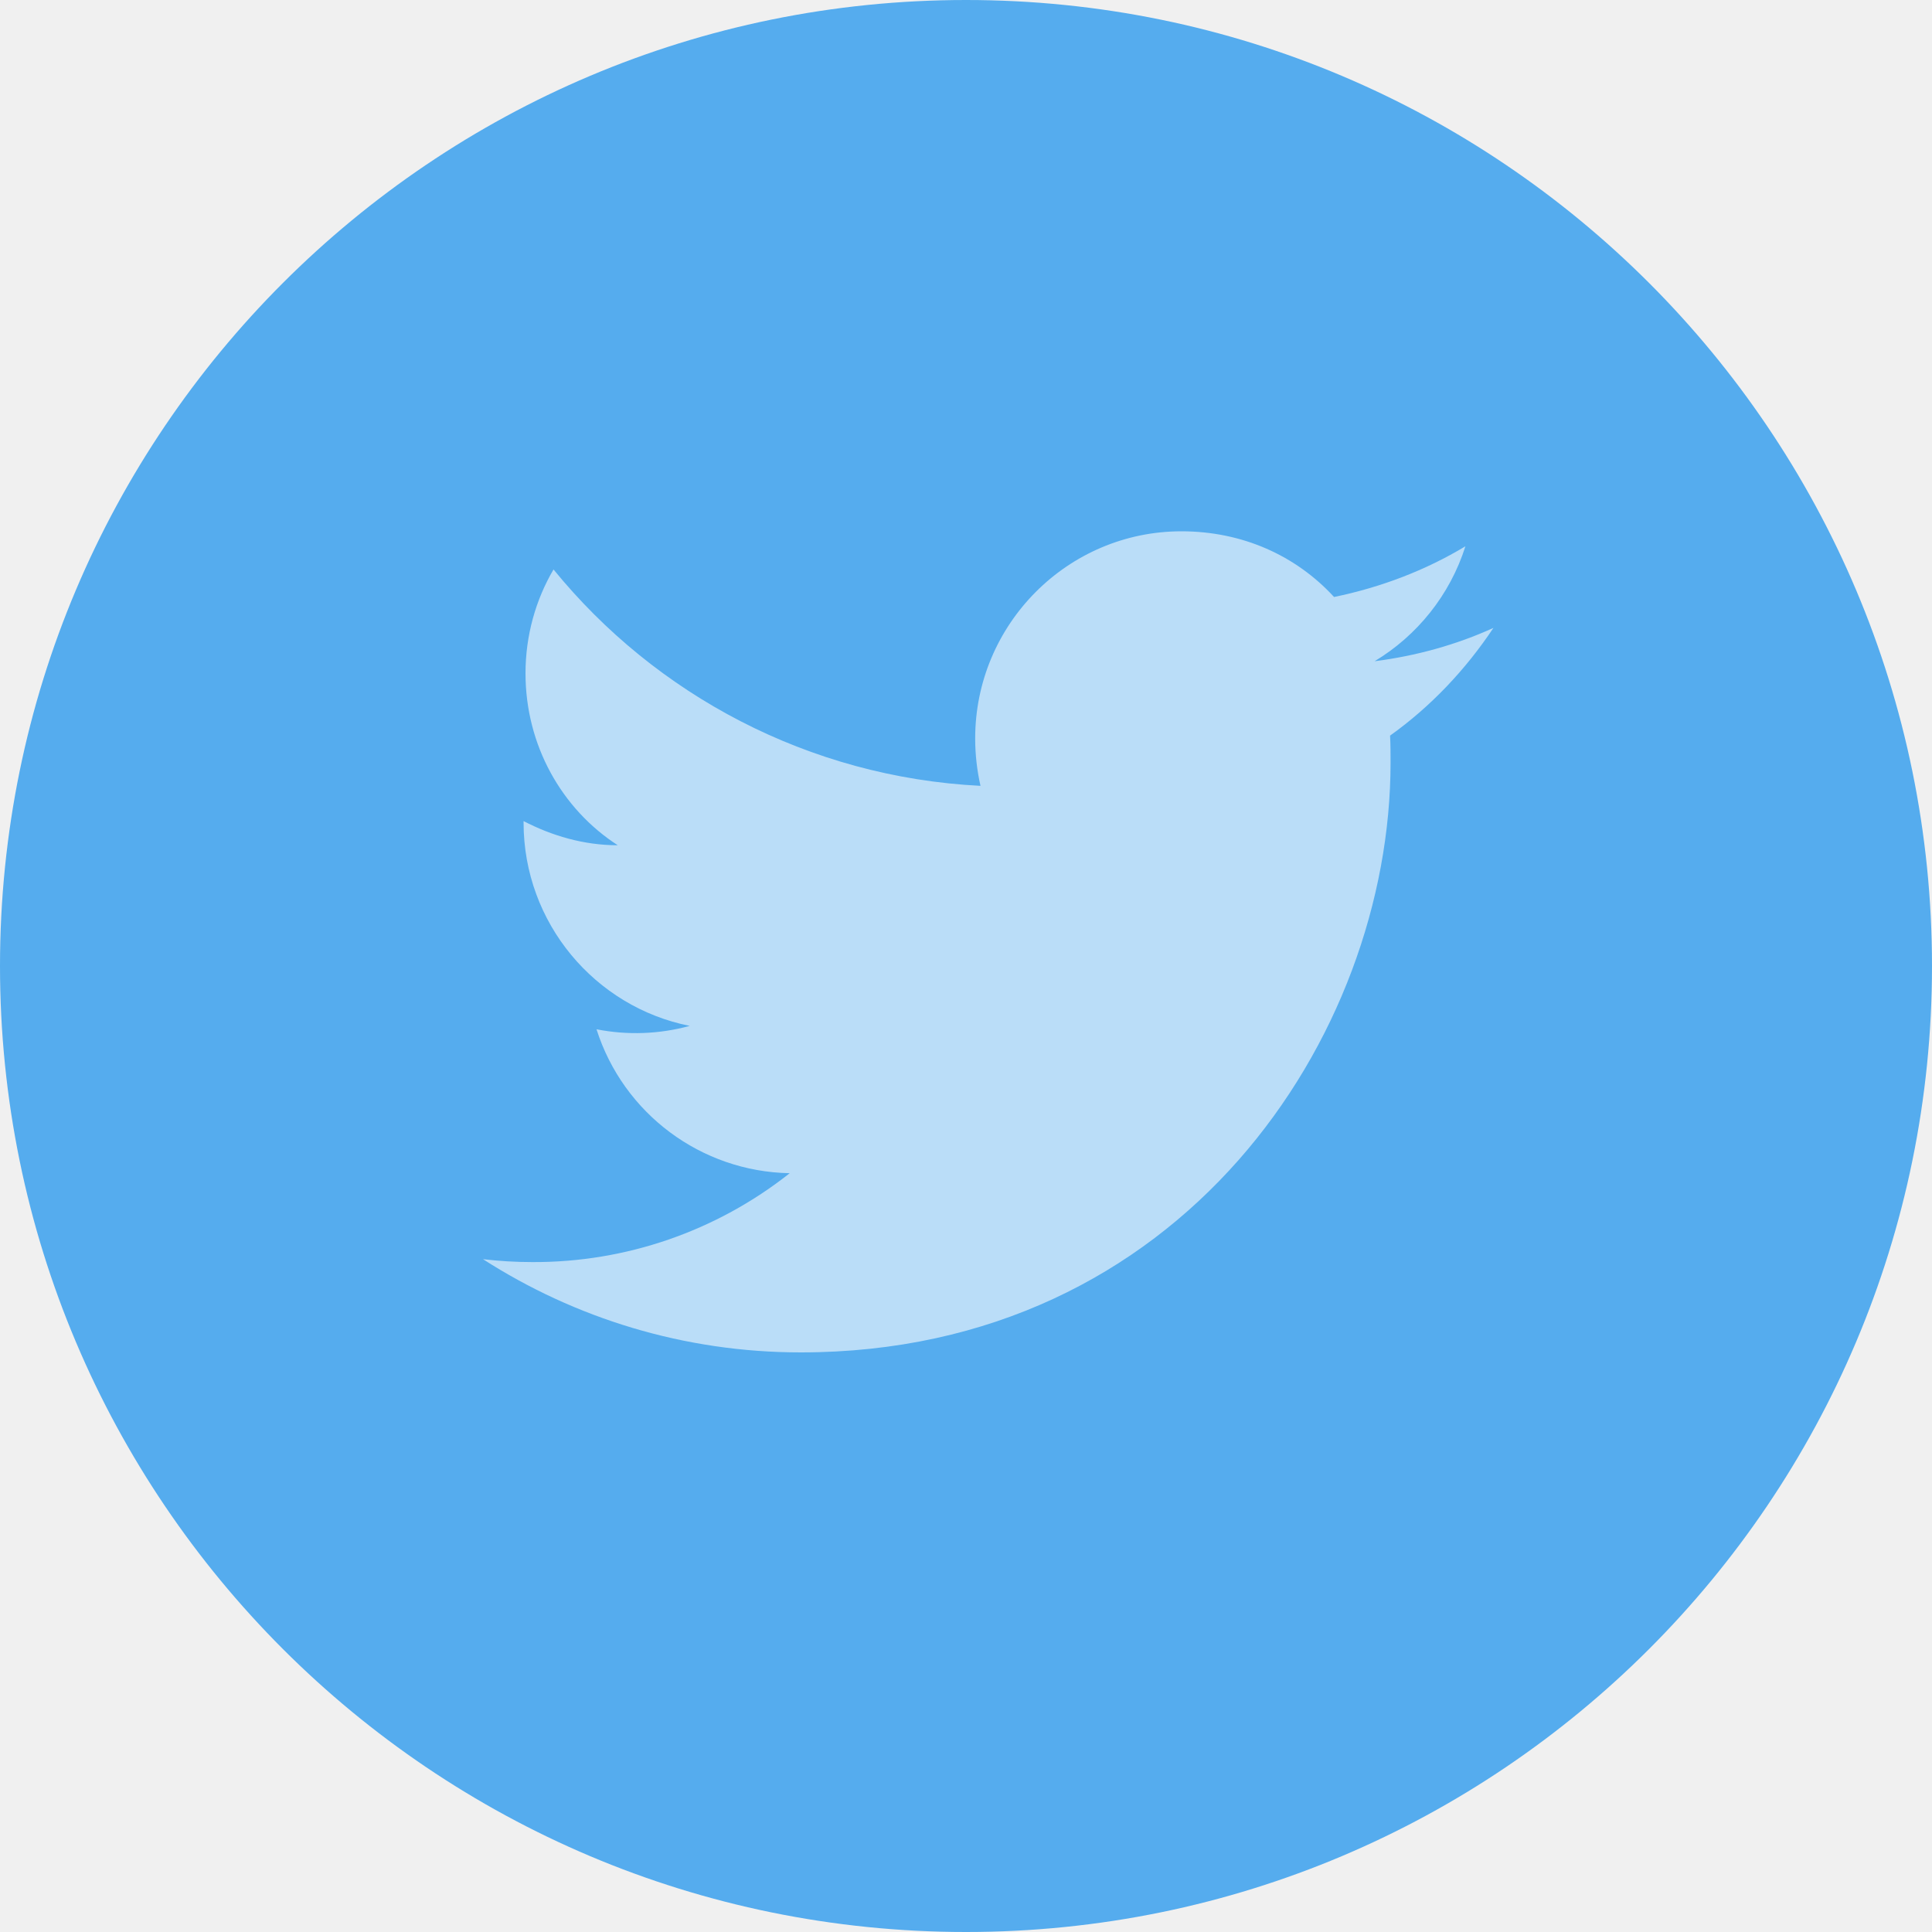
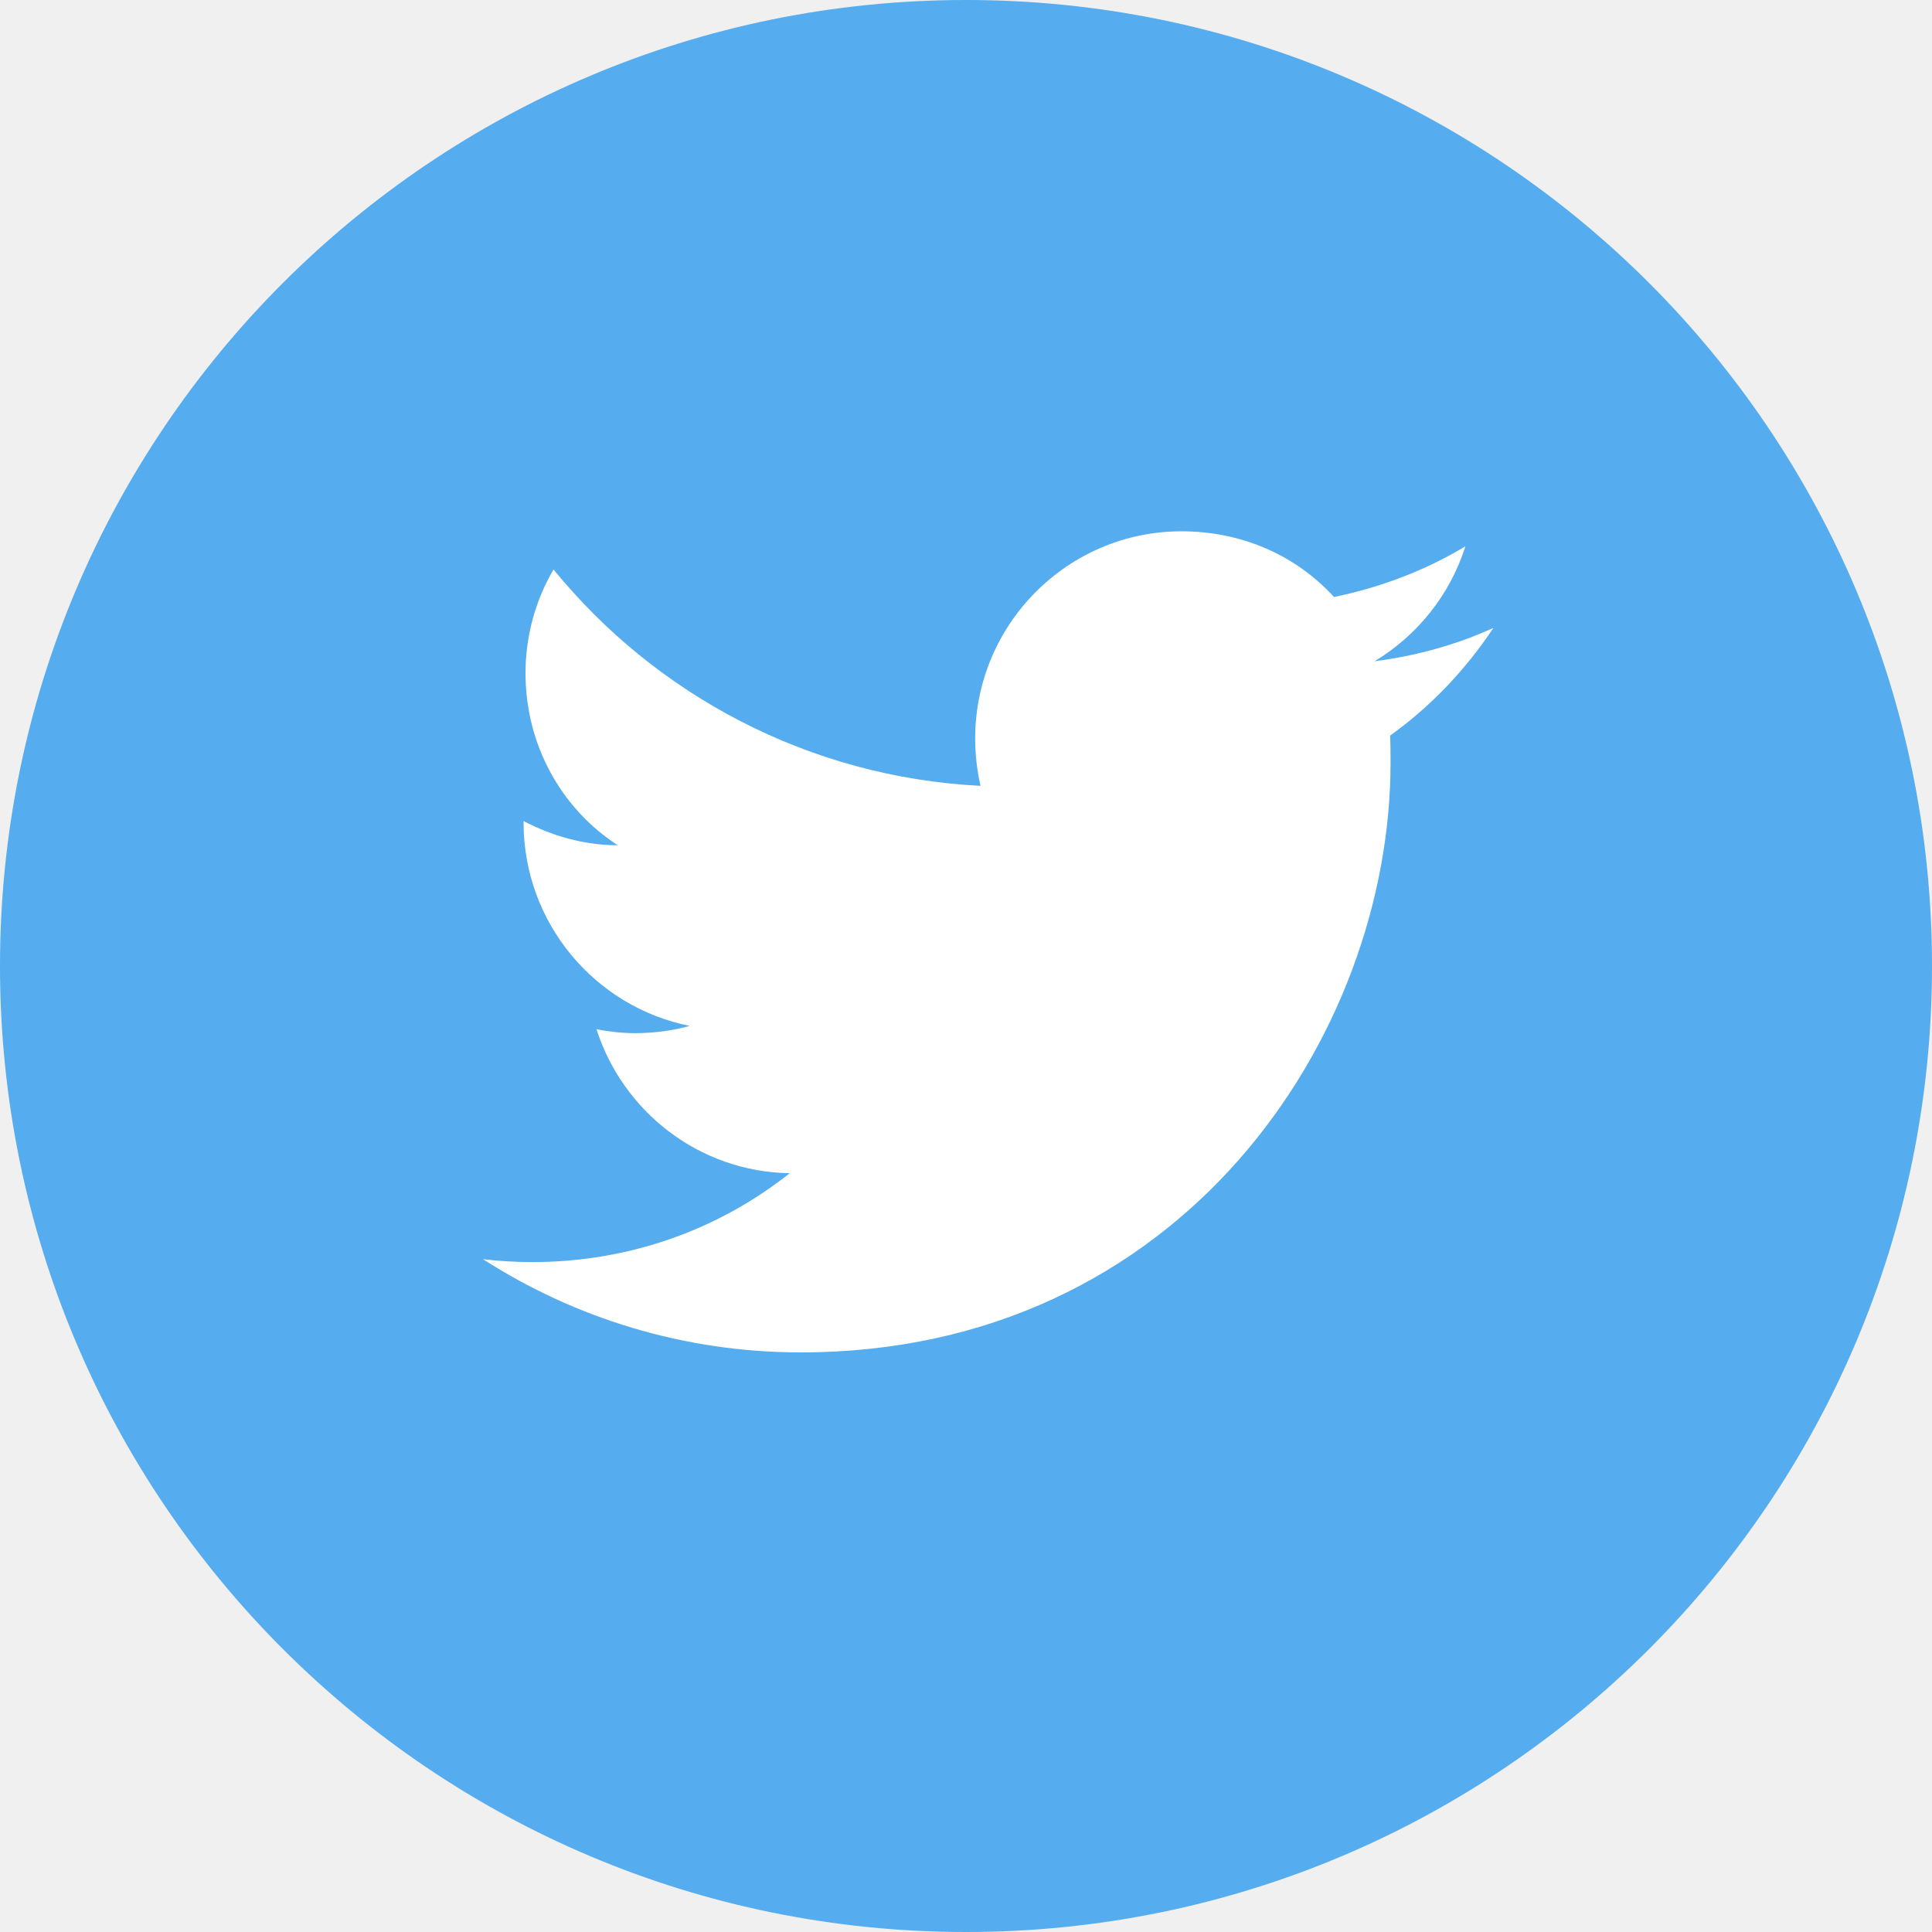
<svg xmlns="http://www.w3.org/2000/svg" width="40" height="40" viewBox="0 0 40 40" fill="none">
  <rect width="40" height="40" rx="20" fill="#55ACEE" />
-   <mask id="a" maskUnits="userSpaceOnUse" x="10" y="11" width="21" height="17">
-     <path d="M30.92 13c-.77.35-1.6.58-2.46.69.88-.53 1.56-1.37 1.88-2.38-.83.5-1.75.85-2.72 1.05-.79-.86-1.9-1.36-3.16-1.36-2.35 0-4.27 1.92-4.27 4.29 0 .34.04.67.11.98-3.56-.18-6.73-1.89-8.84-4.48-.37.63-.58 1.37-.58 2.15 0 1.49.75 2.81 1.91 3.56-.71 0-1.37-.2-1.95-.5v.03c0 2.08 1.48 3.82 3.44 4.21a4.22 4.22 0 0 1-1.93.07 4.28 4.28 0 0 0 4 2.98 8.521 8.521 0 0 1-5.33 1.84c-.34 0-.68-.02-1.02-.06 1.9 1.22 4.16 1.93 6.58 1.93 7.88 0 12.21-6.54 12.21-12.21 0-.19 0-.37-.01-.56.84-.6 1.56-1.36 2.14-2.23z" fill="#979797" />
+   <mask id="mask0" mask-type="alpha" maskUnits="userSpaceOnUse" x="10" y="11" width="21" height="17">
+     <path d="M30.92 13C30.15 13.35 29.32 13.58 28.46 13.69C29.34 13.16 30.02 12.32 30.34 11.31C29.51 11.81 28.59 12.16 27.62 12.36C26.83 11.5 25.72 11 24.46 11C22.11 11 20.19 12.92 20.19 15.29C20.19 15.63 20.23 15.96 20.3 16.27C16.74 16.09 13.57 14.38 11.46 11.79C11.09 12.42 10.88 13.16 10.88 13.94C10.88 15.43 11.63 16.75 12.79 17.5C12.08 17.5 11.42 17.3 10.84 17C10.84 17 10.84 17 10.84 17.03C10.84 19.11 12.32 20.85 14.28 21.24C13.92 21.34 13.54 21.39 13.15 21.39C12.88 21.39 12.61 21.36 12.35 21.31C12.89 23 14.46 24.26 16.35 24.29C14.89 25.45 13.04 26.13 11.02 26.13C10.68 26.13 10.34 26.11 10 26.07C11.9 27.29 14.16 28 16.58 28C24.46 28 28.79 21.46 28.79 15.79C28.79 15.6 28.79 15.42 28.78 15.23C29.62 14.63 30.34 13.87 30.92 13Z" fill="#979797" />
  </mask>
-   <g mask="url(#a)">
-     <path d="M0 20C0 8.954 8.954 0 20 0s20 8.954 20 20-8.954 20-20 20S0 31.046 0 20z" fill="#fff" />
+   <g mask="url(#mask0)">
+     <path d="M0 20C0 8.954 8.954 0 20 0C31.046 0 40 8.954 40 20C40 31.046 31.046 40 20 40C8.954 40 0 31.046 0 20Z" fill="white" />
  </g>
</svg>
